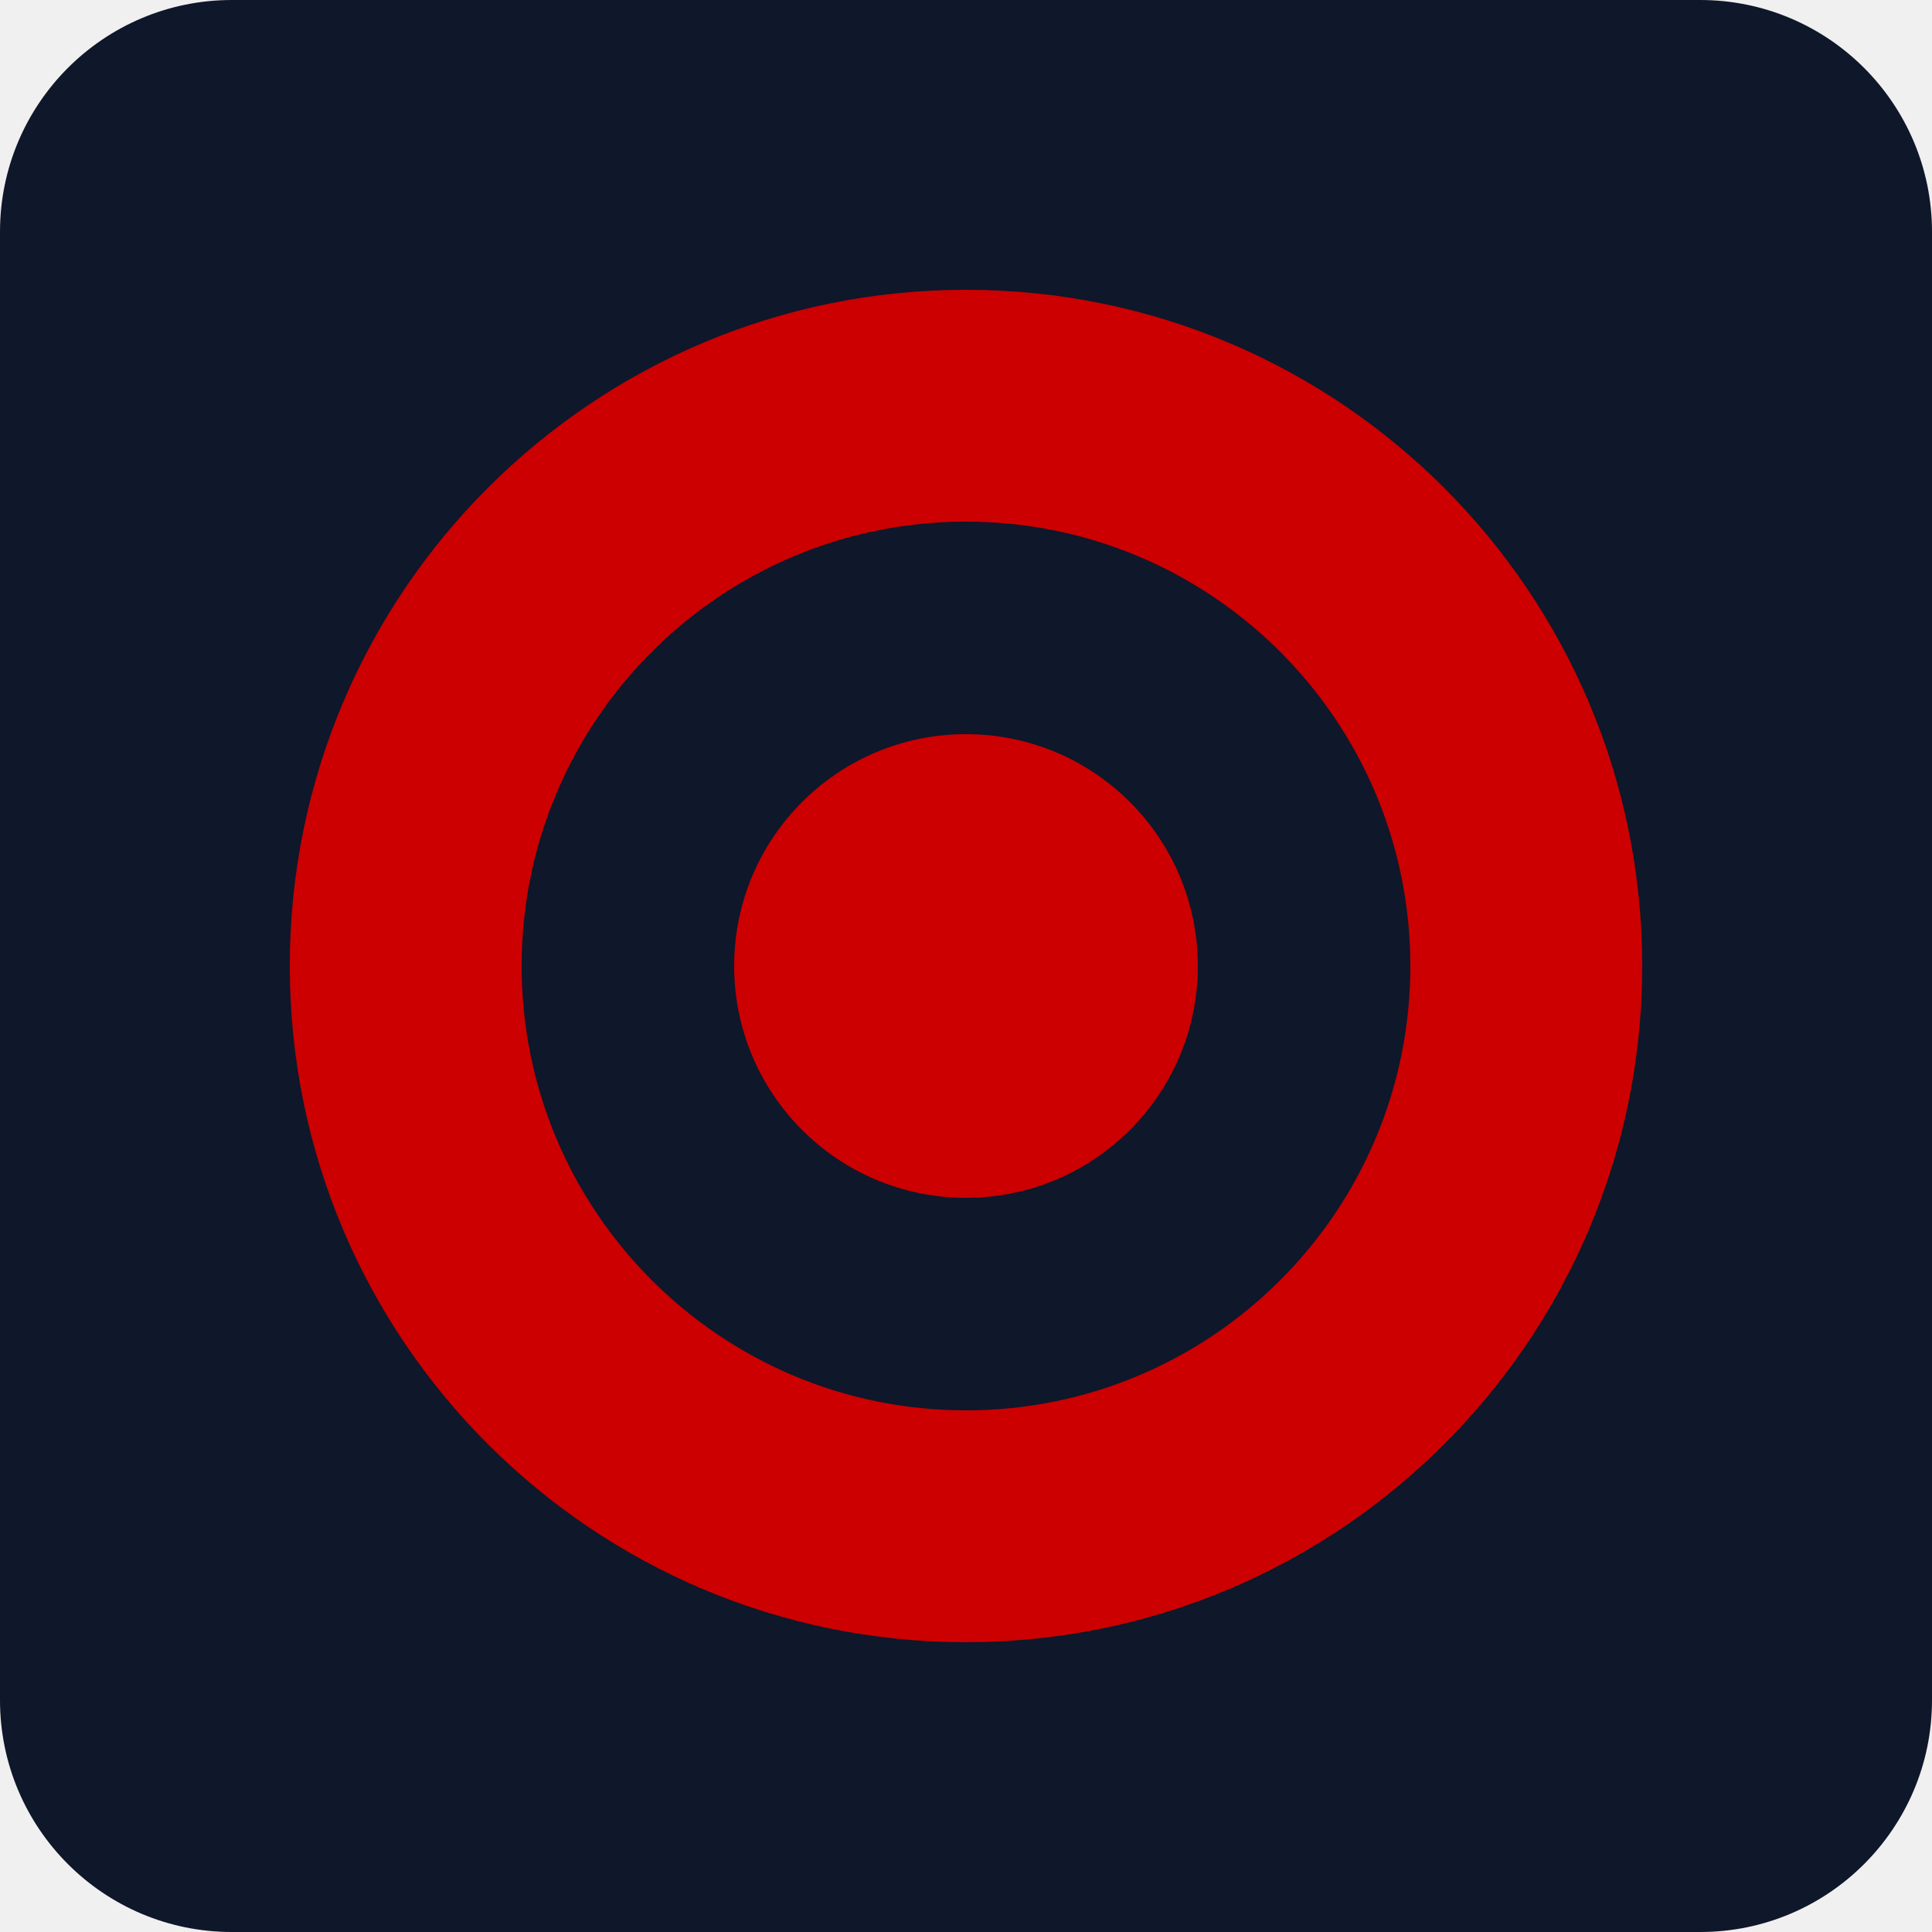
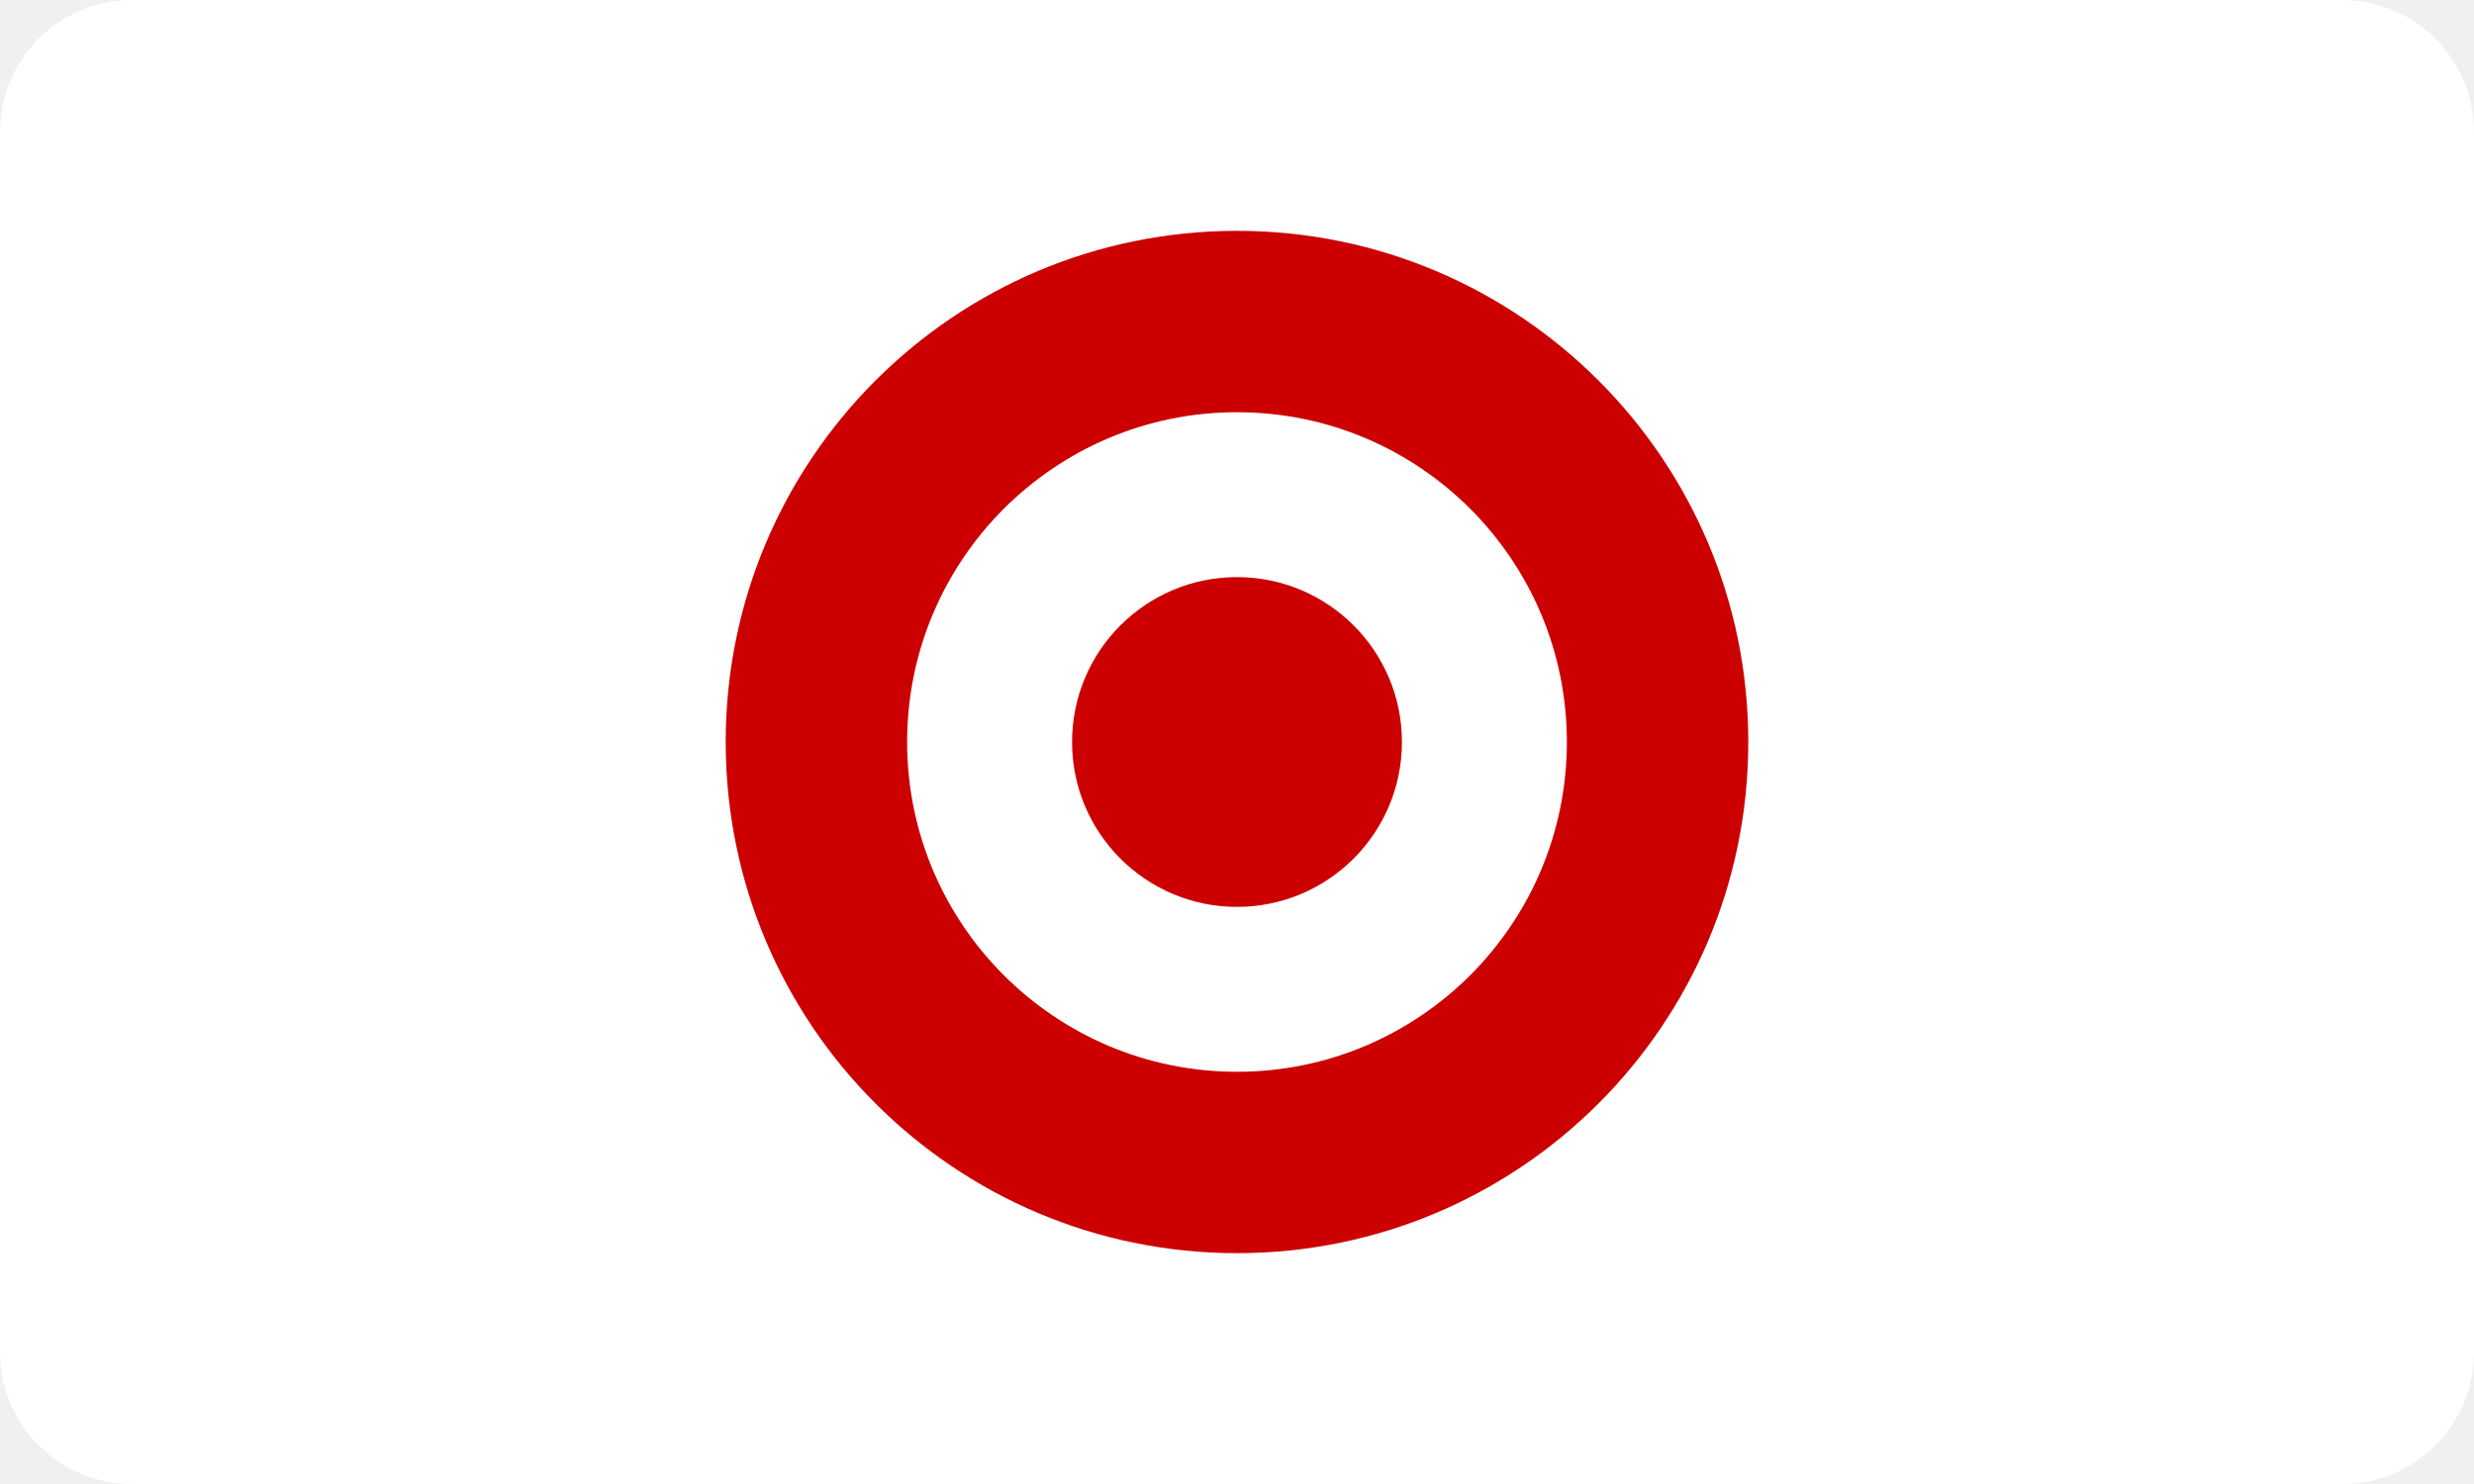
- <svg xmlns="http://www.w3.org/2000/svg" viewBox="0 0 200 200" width="200" height="200">
-   <rect width="100%" height="100%" rx="24" fill="#0f172a" />
-   <circle cx="100" cy="100" r="70" fill="#CC0000" />
-   <circle cx="100" cy="100" r="46" fill="#0f172a" />
-   <circle cx="100" cy="100" r="24" fill="#CC0000" />
+ <svg xmlns="http://www.w3.org/2000/svg" viewBox="0 0 300 180" width="100%" height="100%">
+   <rect width="300" height="180" rx="16" fill="#FFFFFF" />
+   <circle cx="150" cy="90" r="62" fill="#CC0000" />
+   <circle cx="150" cy="90" r="40" fill="#FFFFFF" />
+   <circle cx="150" cy="90" r="20" fill="#CC0000" />
</svg>
